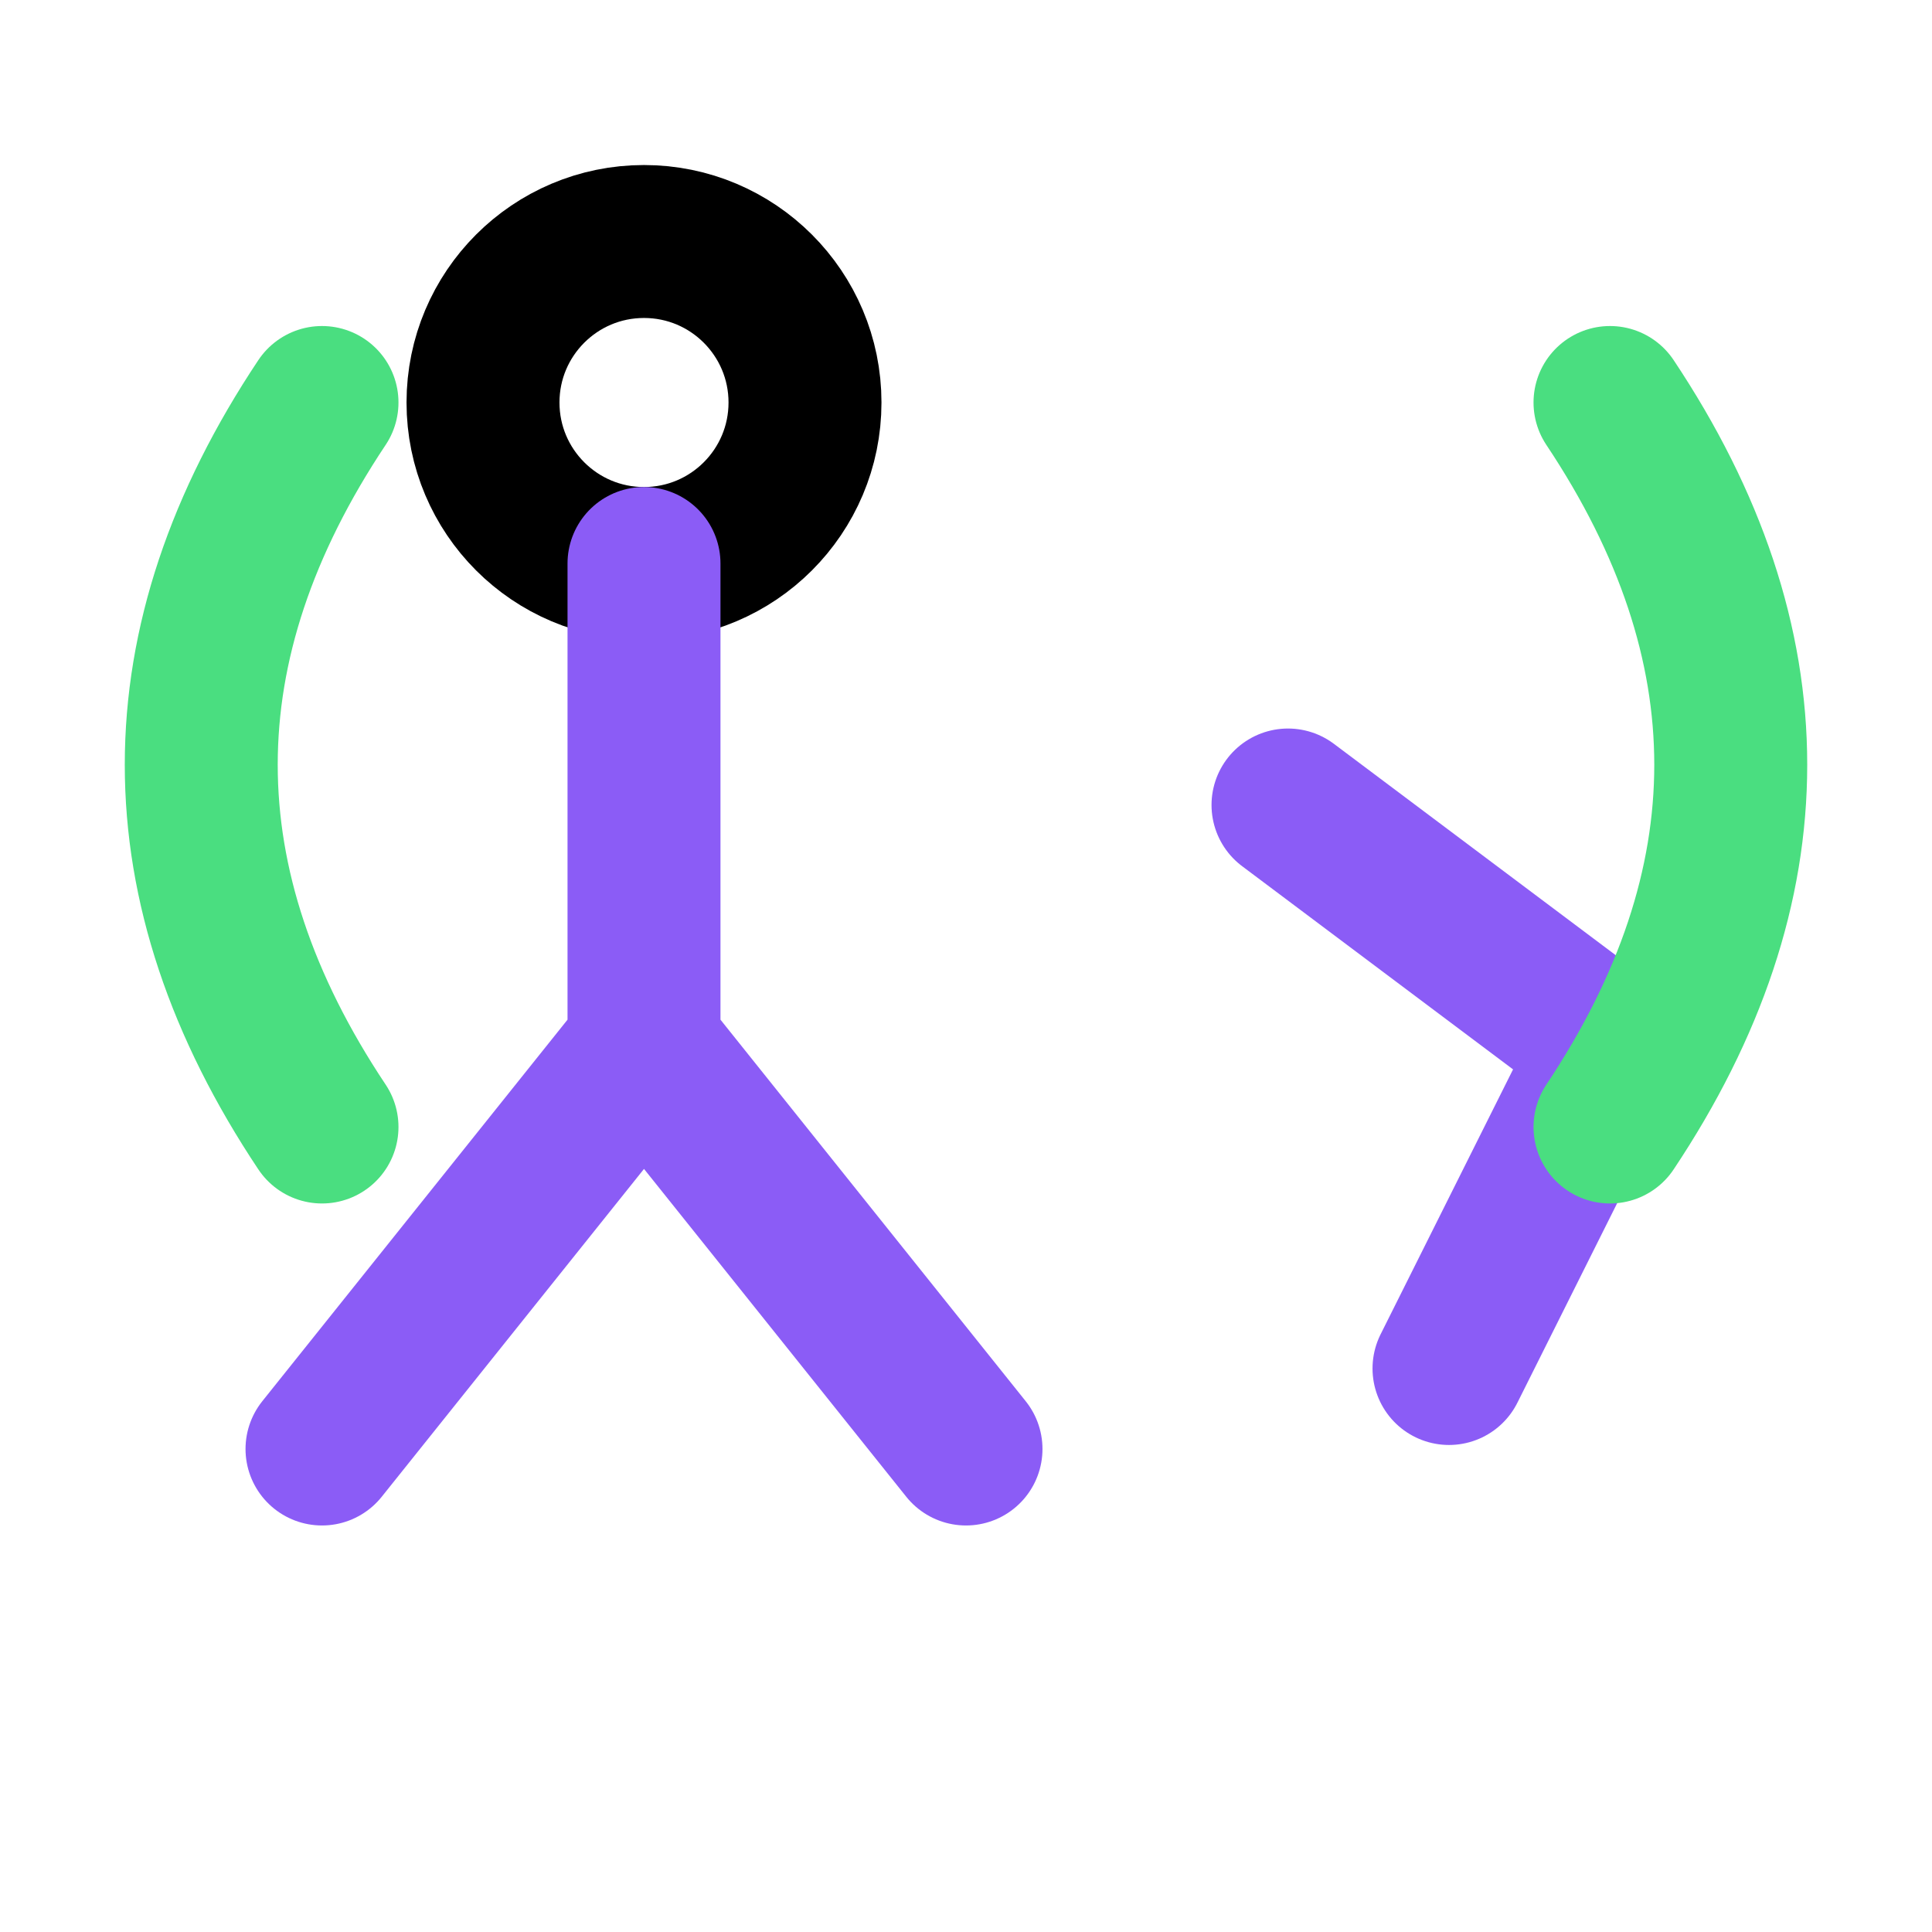
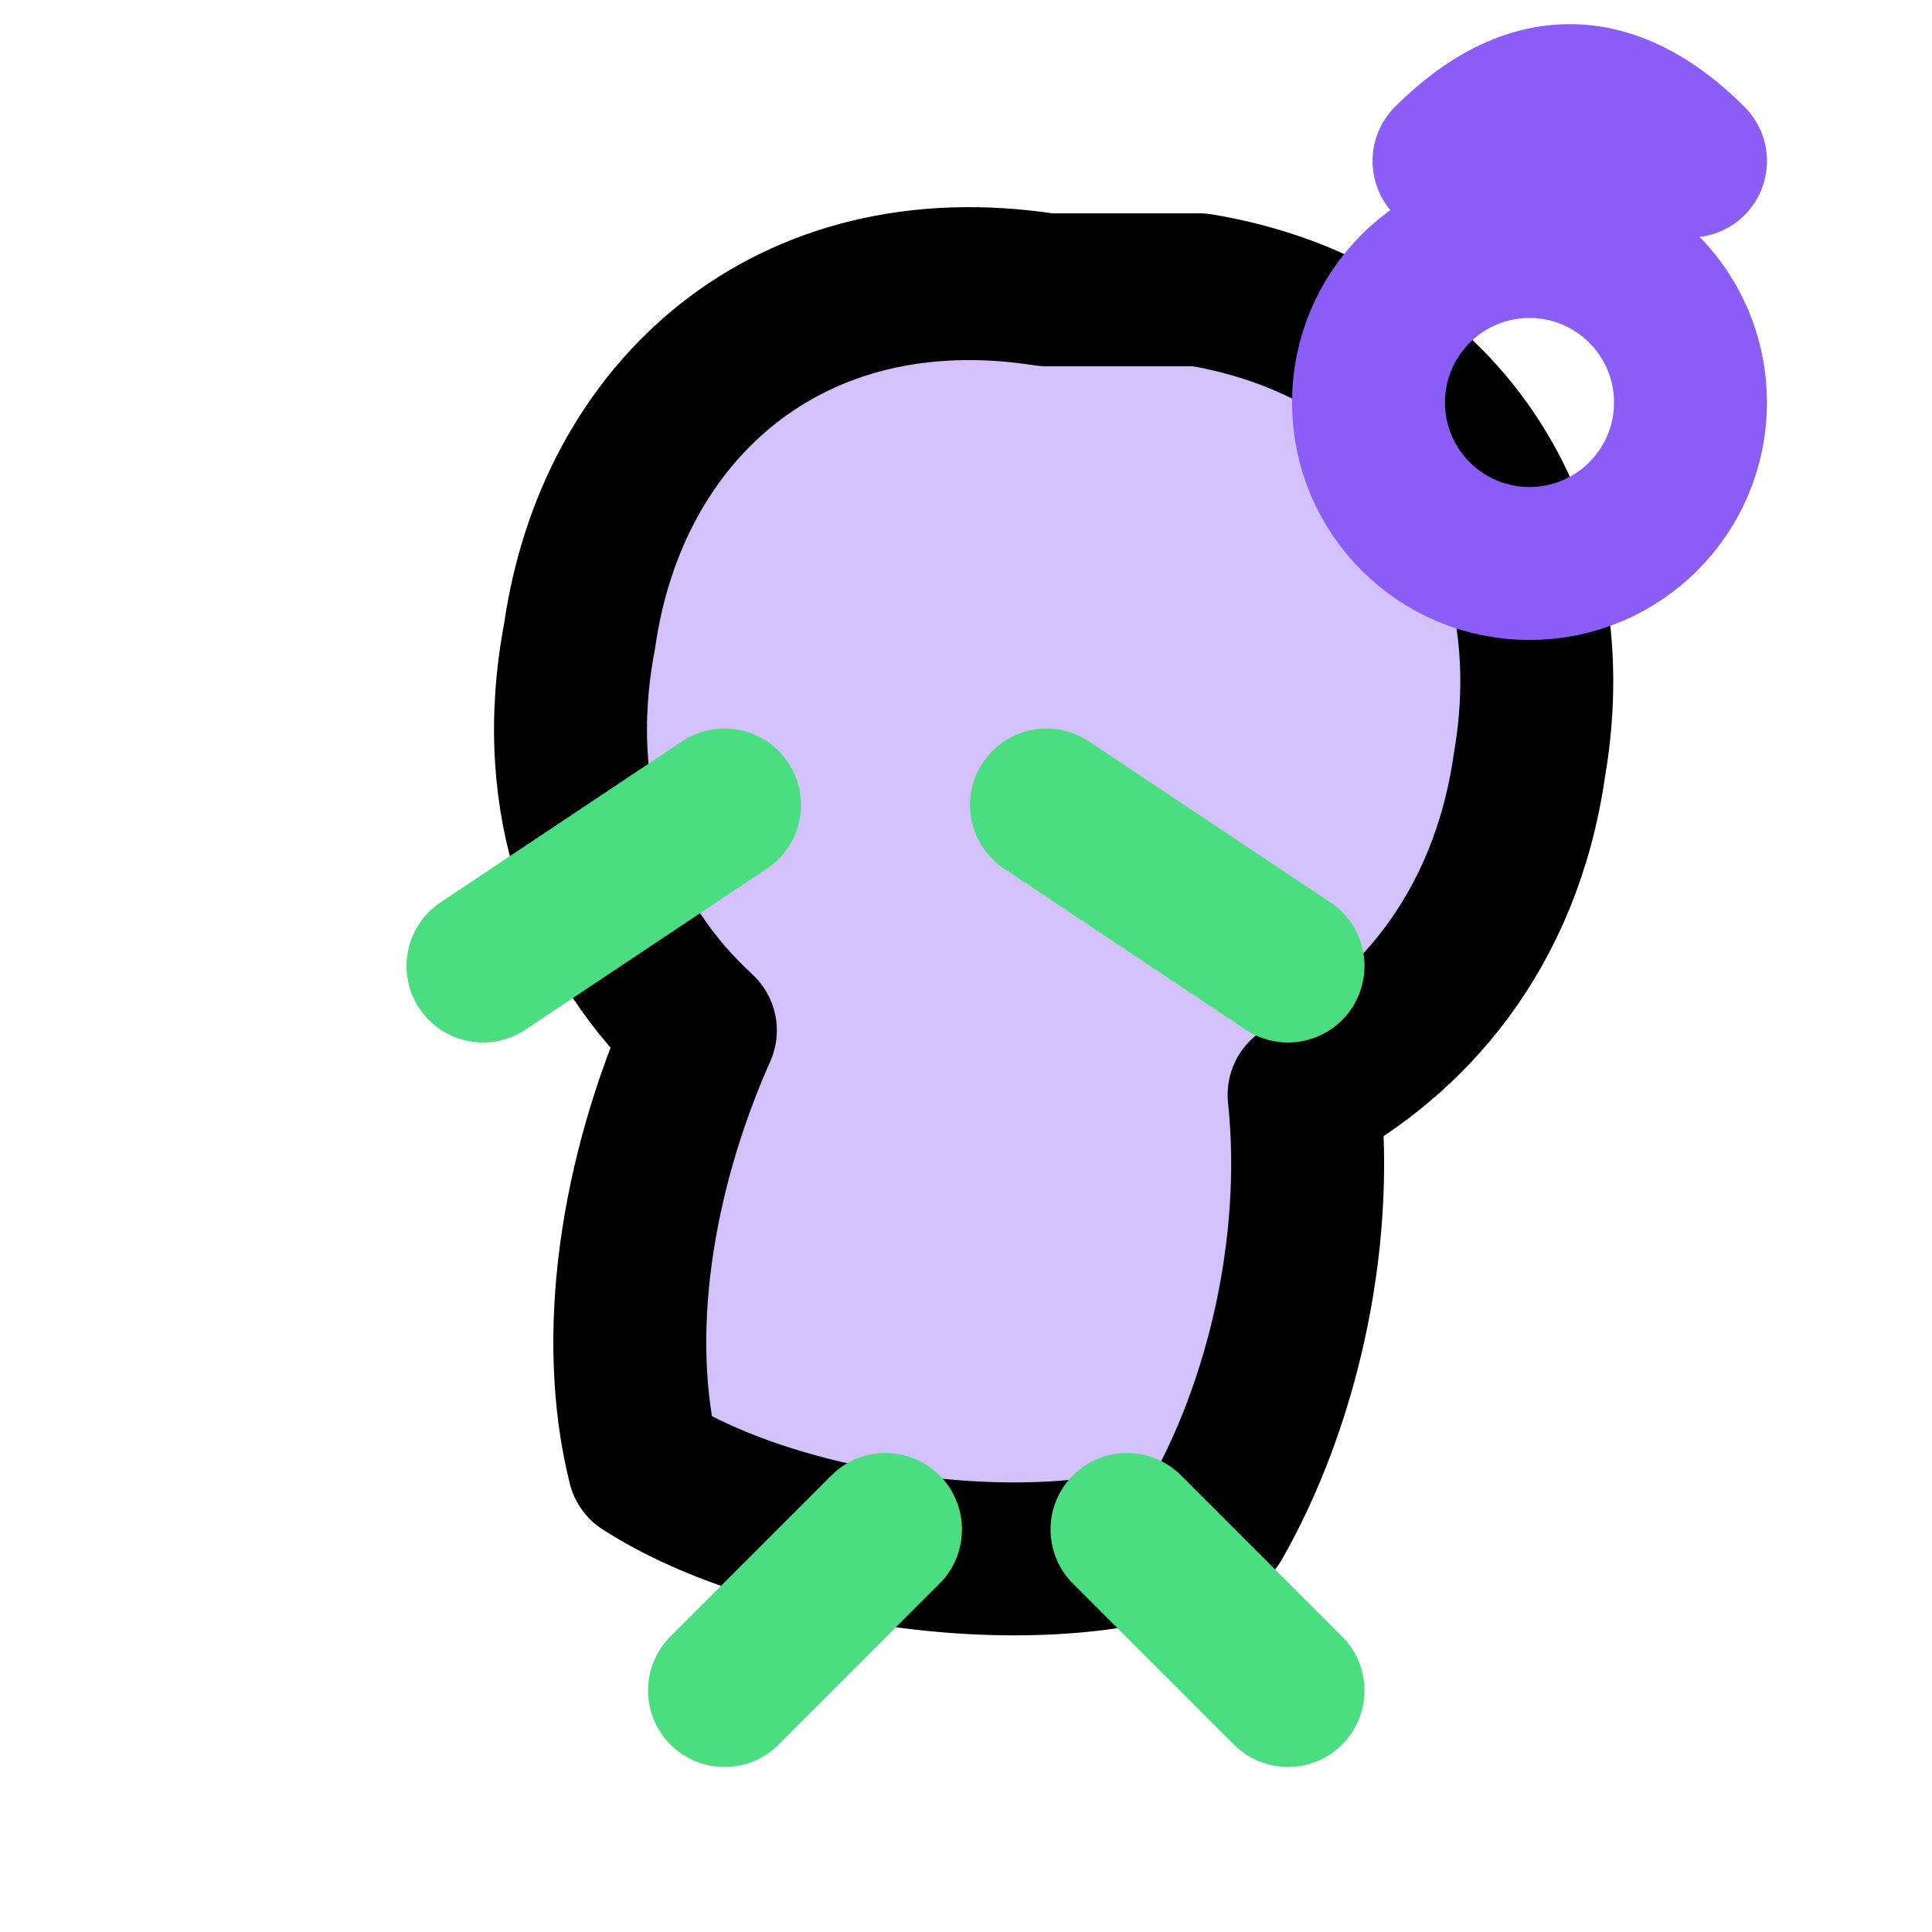
<svg xmlns="http://www.w3.org/2000/svg" viewBox="0 0 24 24" width="24" height="24" fill="none" stroke="currentColor" stroke-width="1.9" stroke-linecap="round" stroke-linejoin="round">
-   <circle cx="8" cy="5" r="2" />
-   <path d="M8 7v6l-4 5m4-5 4 5m4-8 4 3-2 4" stroke="#8b5cf6" />
-   <path d="M4 5c-2 3-2 6 0 9m16-9c2 3 2 6 0 9" stroke="#4ade80" />
+   <path d="M13 3.6c-3.2-.5-5.4 1.5-5.8 4.3-.4 2.1.3 3.8 1.5 4.9-.8 1.8-1.1 3.8-.7 5.4 1.7 1.1 5.2 1.6 7.1.7.8-1.4 1.3-3.4 1.1-5.3 1.3-.7 2.5-2 2.8-4.1.5-2.9-1.1-5.4-4.1-5.9Z" fill="#8b5cf6" fill-opacity=".38" />
+   <path d="M9 10 6 12m7-2 3 2m-5 7-2 2m5-2 2 2" stroke="#4ade80" />
+   <circle cx="19" cy="5" r="2" stroke="#8b5cf6" />
+   <path d="M18 2c1-1 2-1 3 0" stroke="#8b5cf6" />
</svg>
